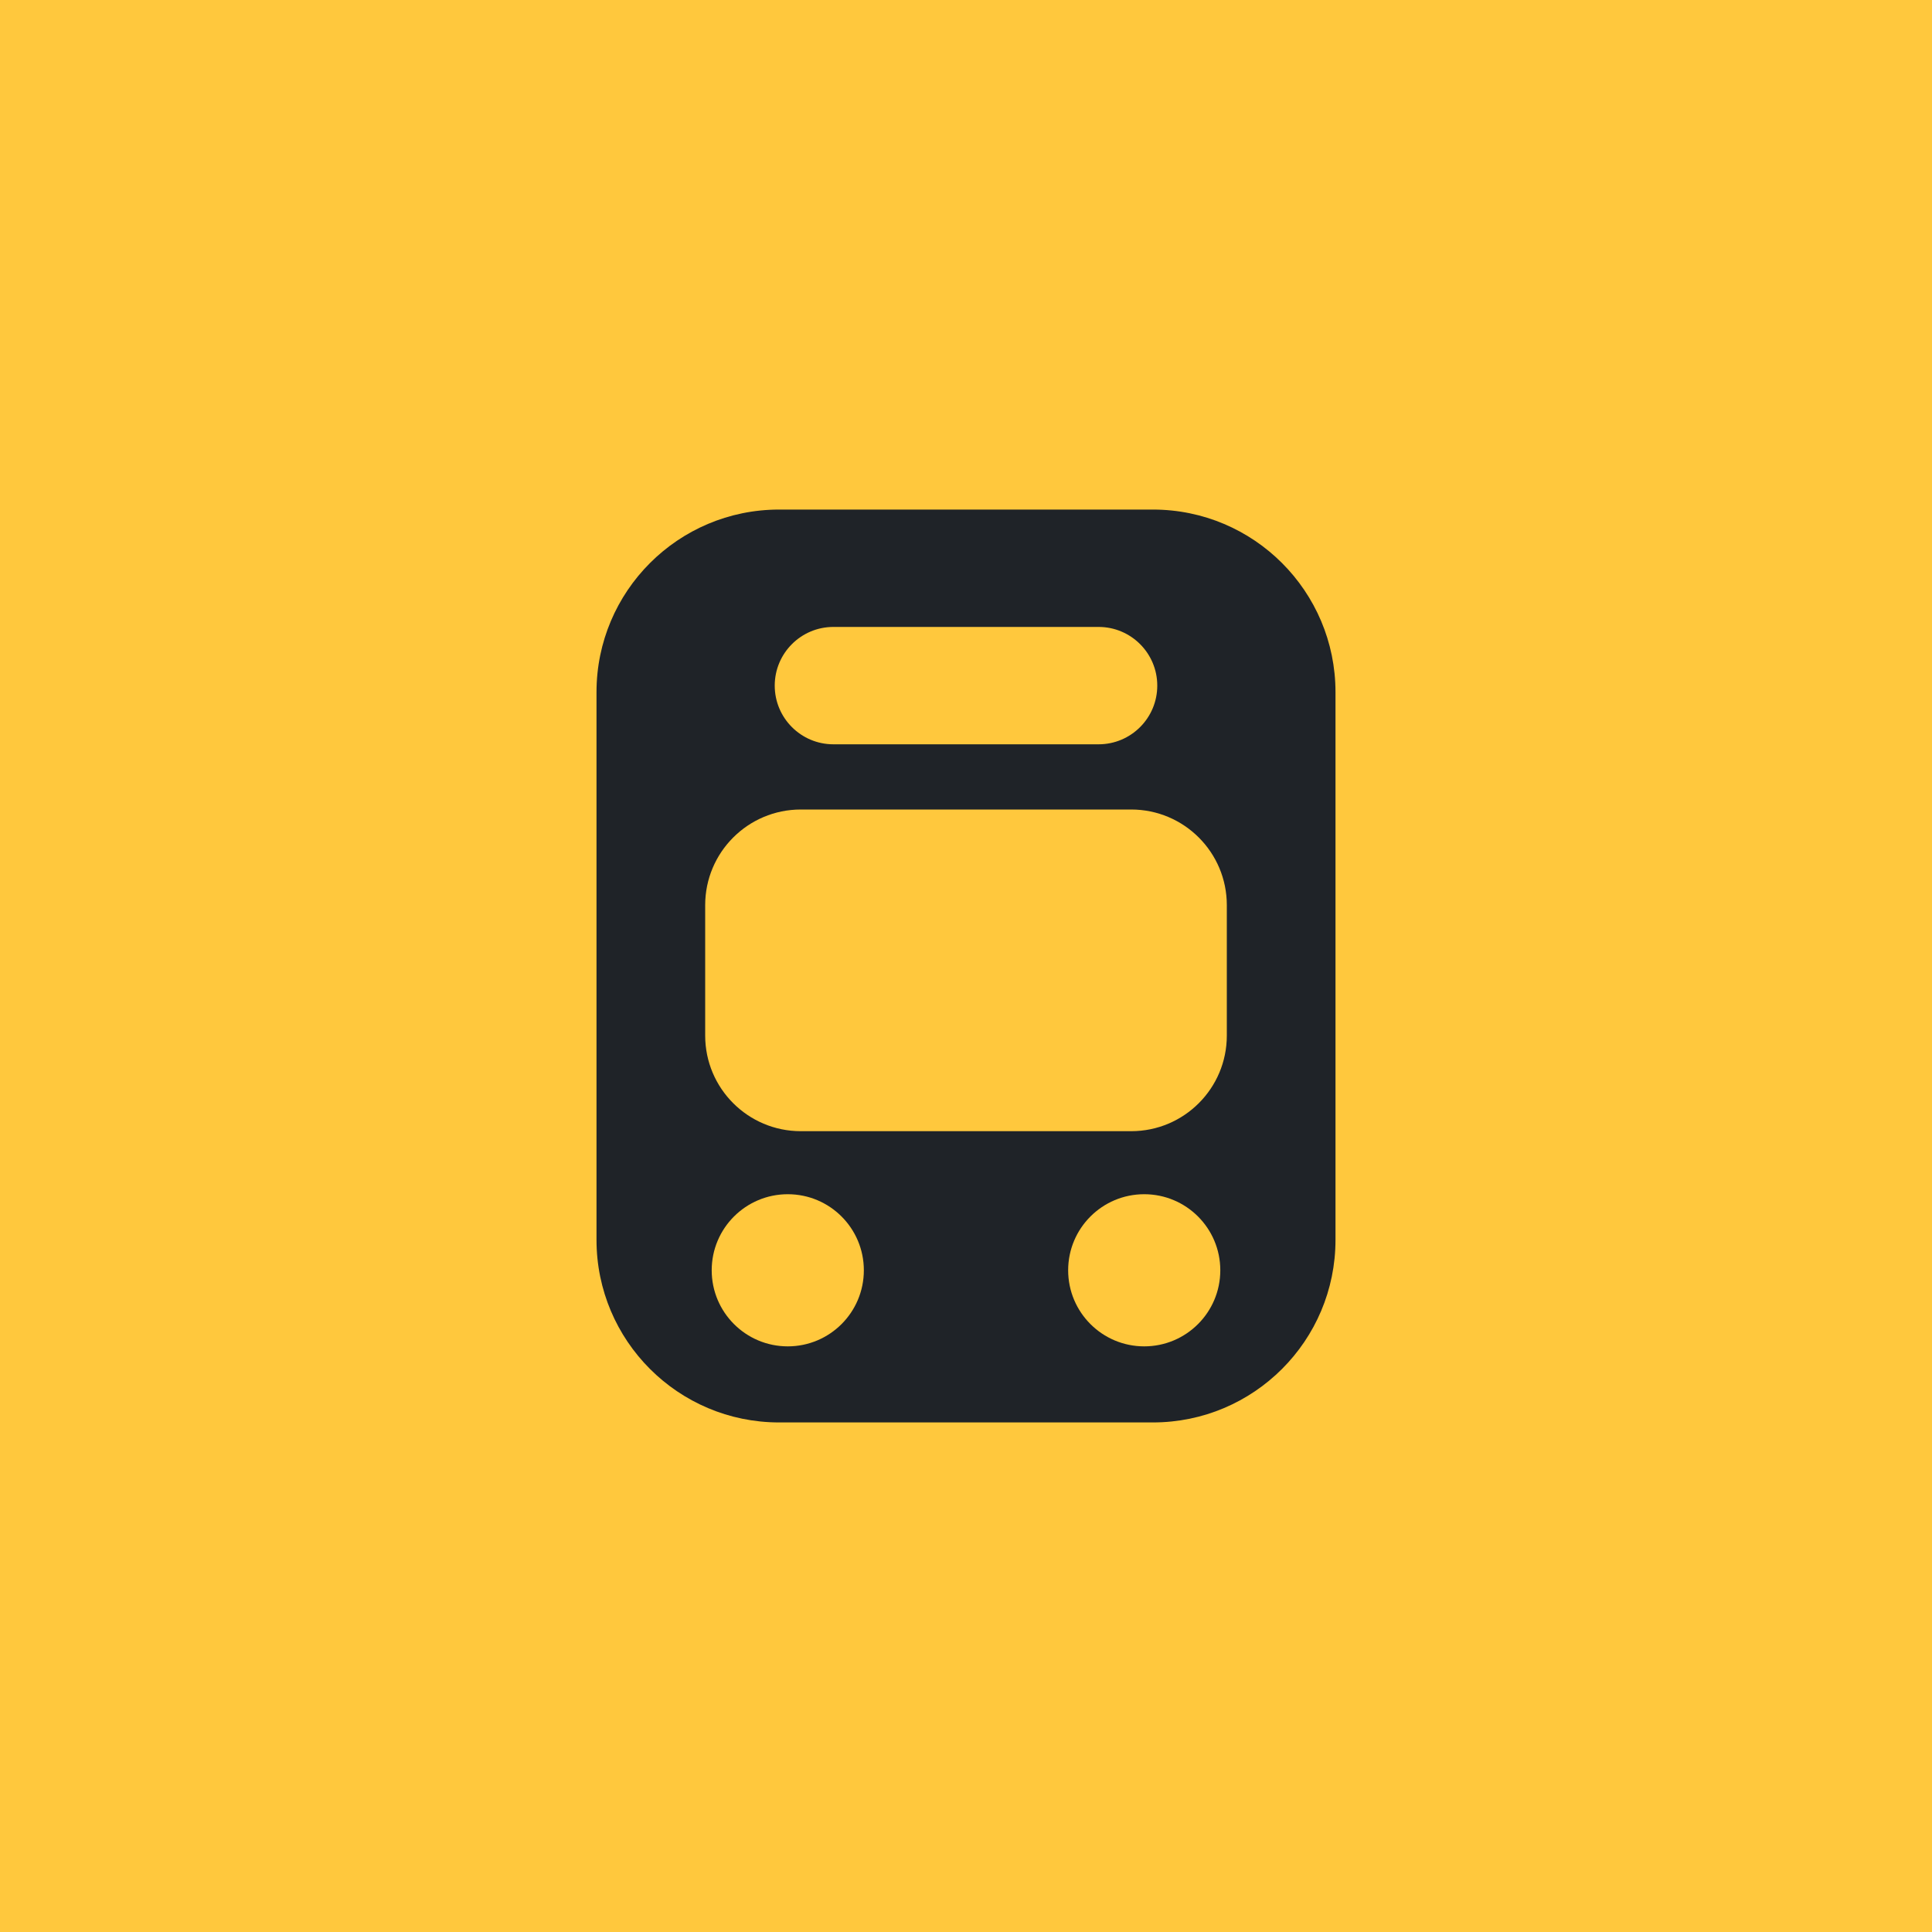
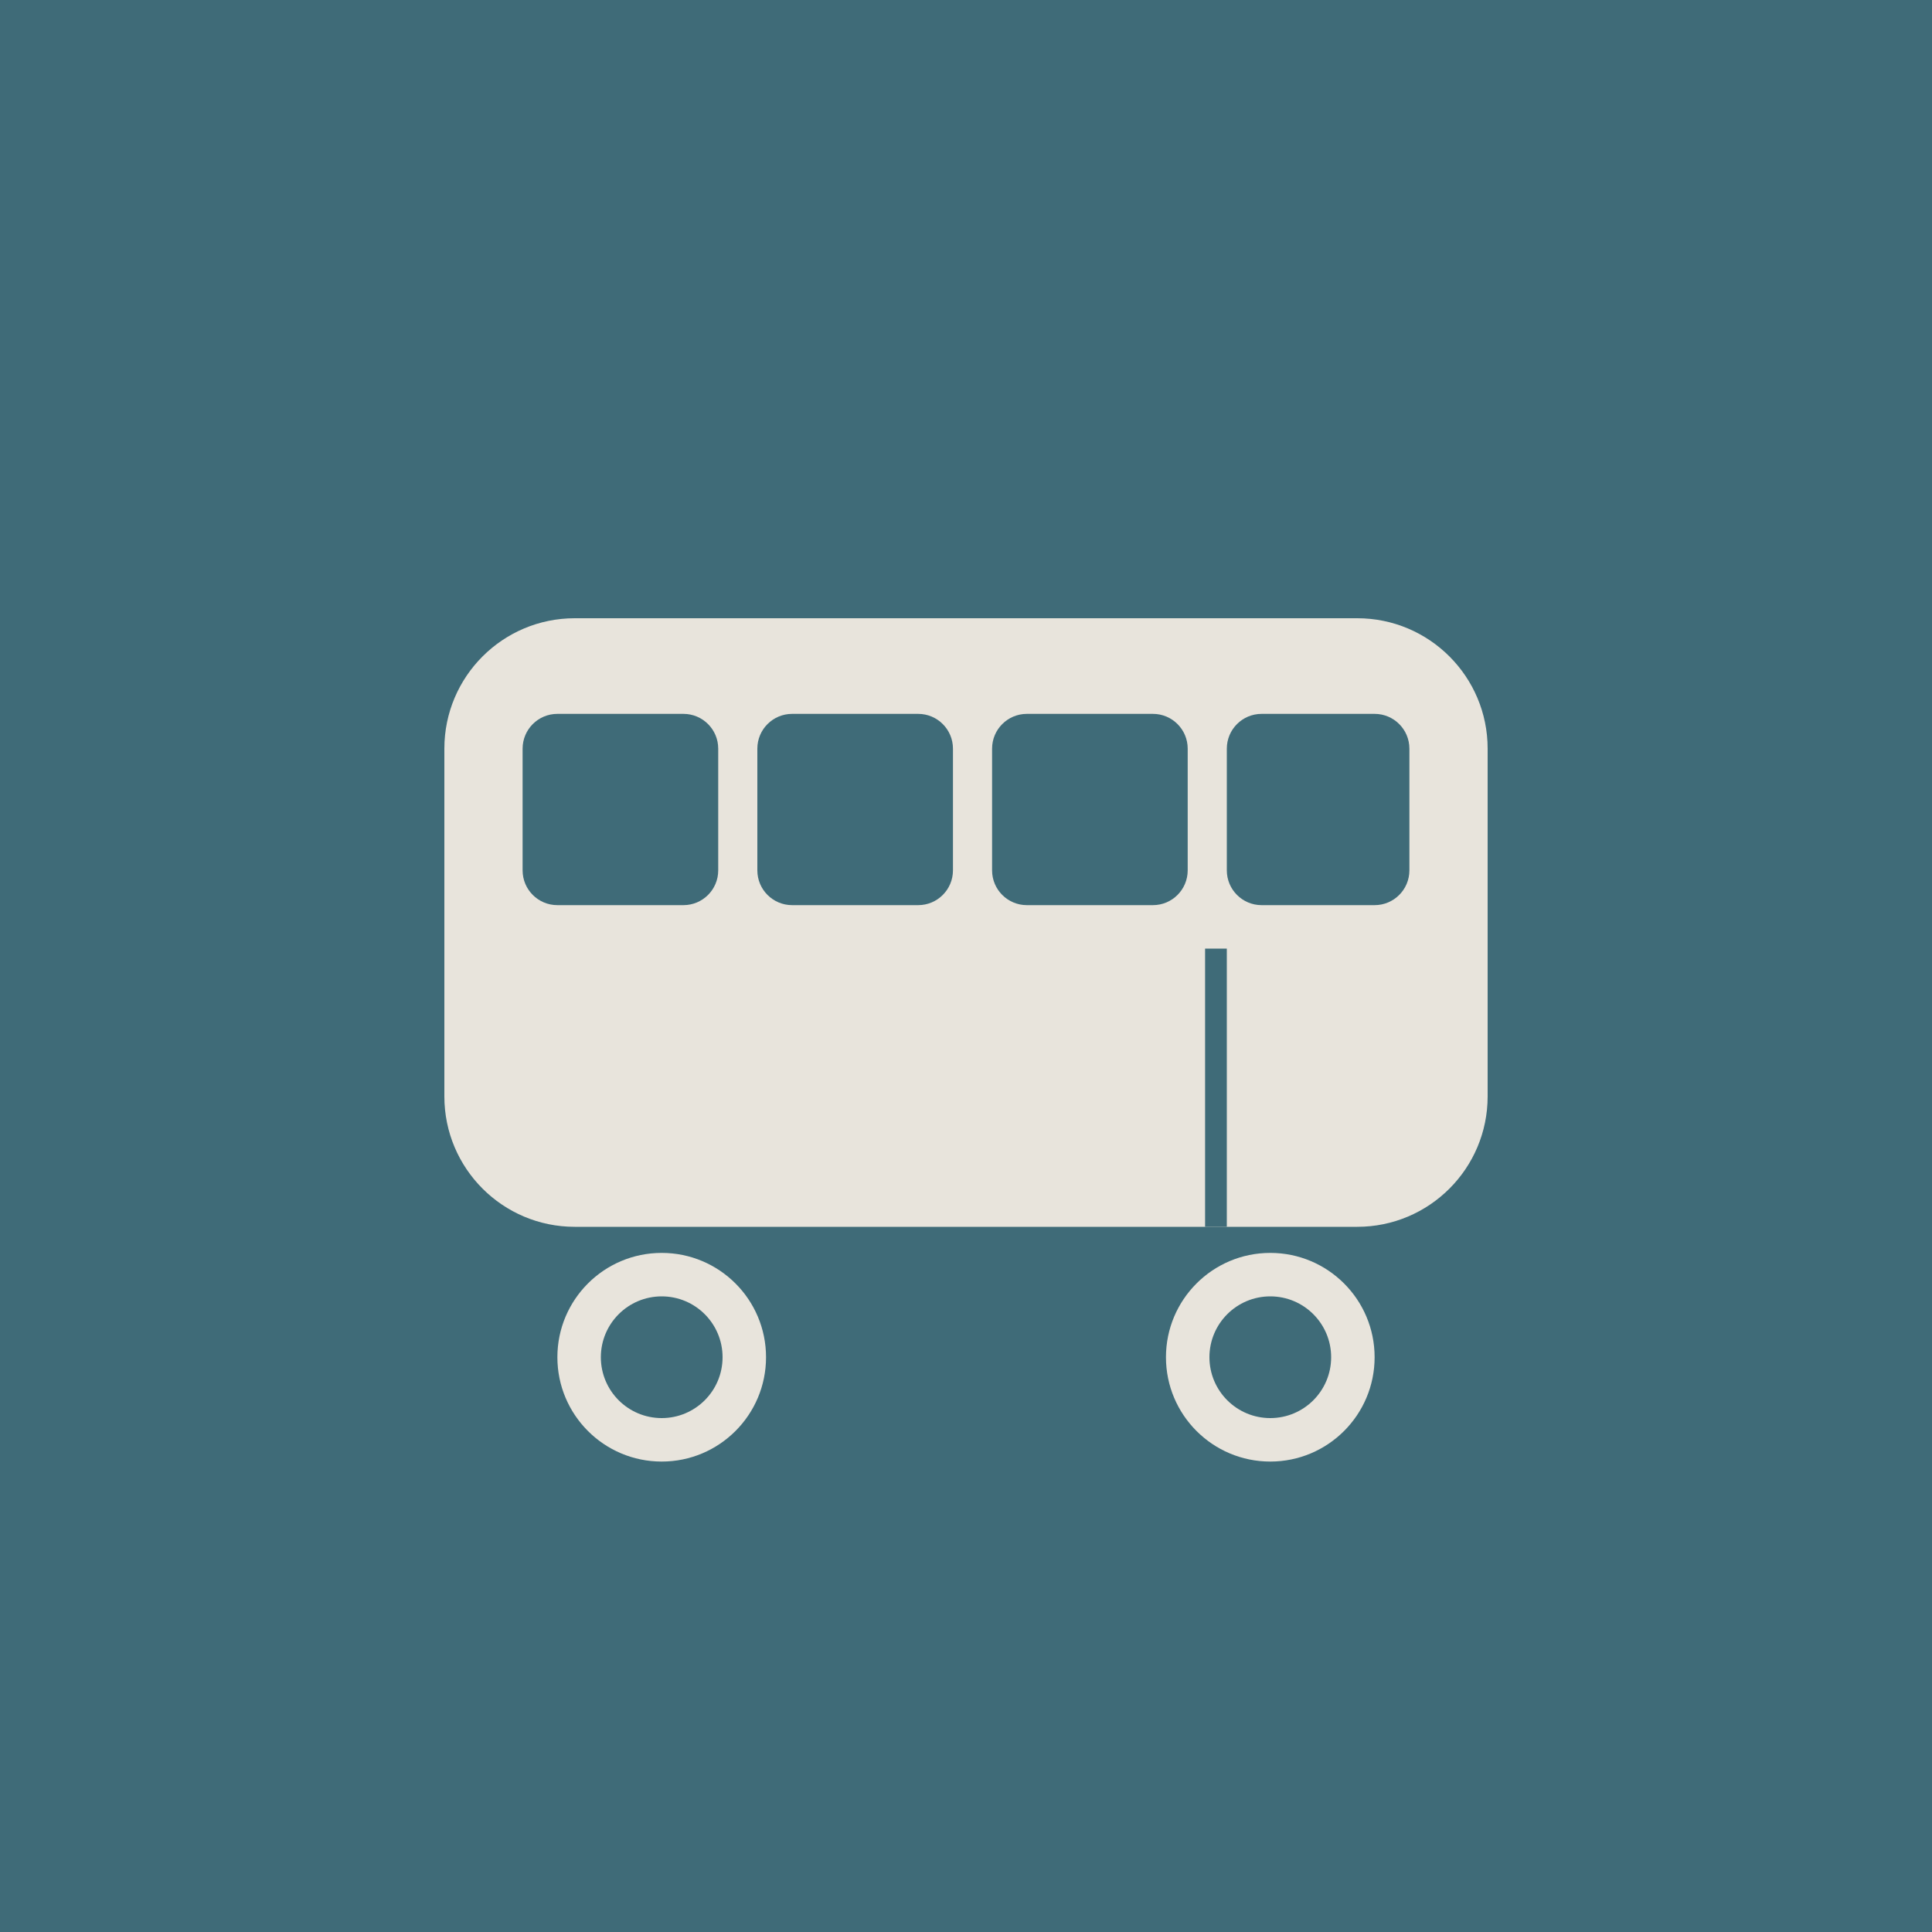
<svg xmlns="http://www.w3.org/2000/svg" viewBox="0 0 32 32" width="512" height="512" fill="none">
-   <rect width="32" height="32" fill="#FFC83D" />
+   <rect width="32" height="32" fill="#3F6B78" />
  <g transform="translate(16 16) scale(0.72) translate(-16 -16)">
-     <rect x="7.5" y="5.5" width="17" height="21" rx="4.2" fill="#1f2328" />
-     <rect x="11.6" y="8.2" width="8.8" height="2.7" rx="1.35" fill="#FFC83D" />
-     <rect x="10" y="12.4" width="12" height="7.4" rx="2.2" fill="#FFC83D" />
-     <circle cx="11.9" cy="23" r="1.75" fill="#FFC83D" />
-     <circle cx="20.1" cy="23" r="1.75" fill="#FFC83D" />
+     <rect x="4" y="8" width="24" height="14" rx="3" fill="#e8e4dc" />
+     <rect x="5.8" y="10.2" width="4.5" height="4.4" rx="0.8" fill="#3F6B78" />
+     <rect x="11.2" y="10.2" width="4.5" height="4.4" rx="0.8" fill="#3F6B78" />
+     <rect x="16.6" y="10.2" width="4.5" height="4.4" rx="0.8" fill="#3F6B78" />
+     <rect x="22" y="10.2" width="4.2" height="4.4" rx="0.8" fill="#3F6B78" />
+     <rect x="21.5" y="15.6" width="0.5" height="6.4" fill="#3F6B78" />
+     <circle cx="9" cy="25" r="2.4" fill="#e8e4dc" />
+     <circle cx="9" cy="25" r="1.4" fill="#3F6B78" />
+     <circle cx="23" cy="25" r="2.4" fill="#e8e4dc" />
+     <circle cx="23" cy="25" r="1.4" fill="#3F6B78" />
  </g>
</svg>
